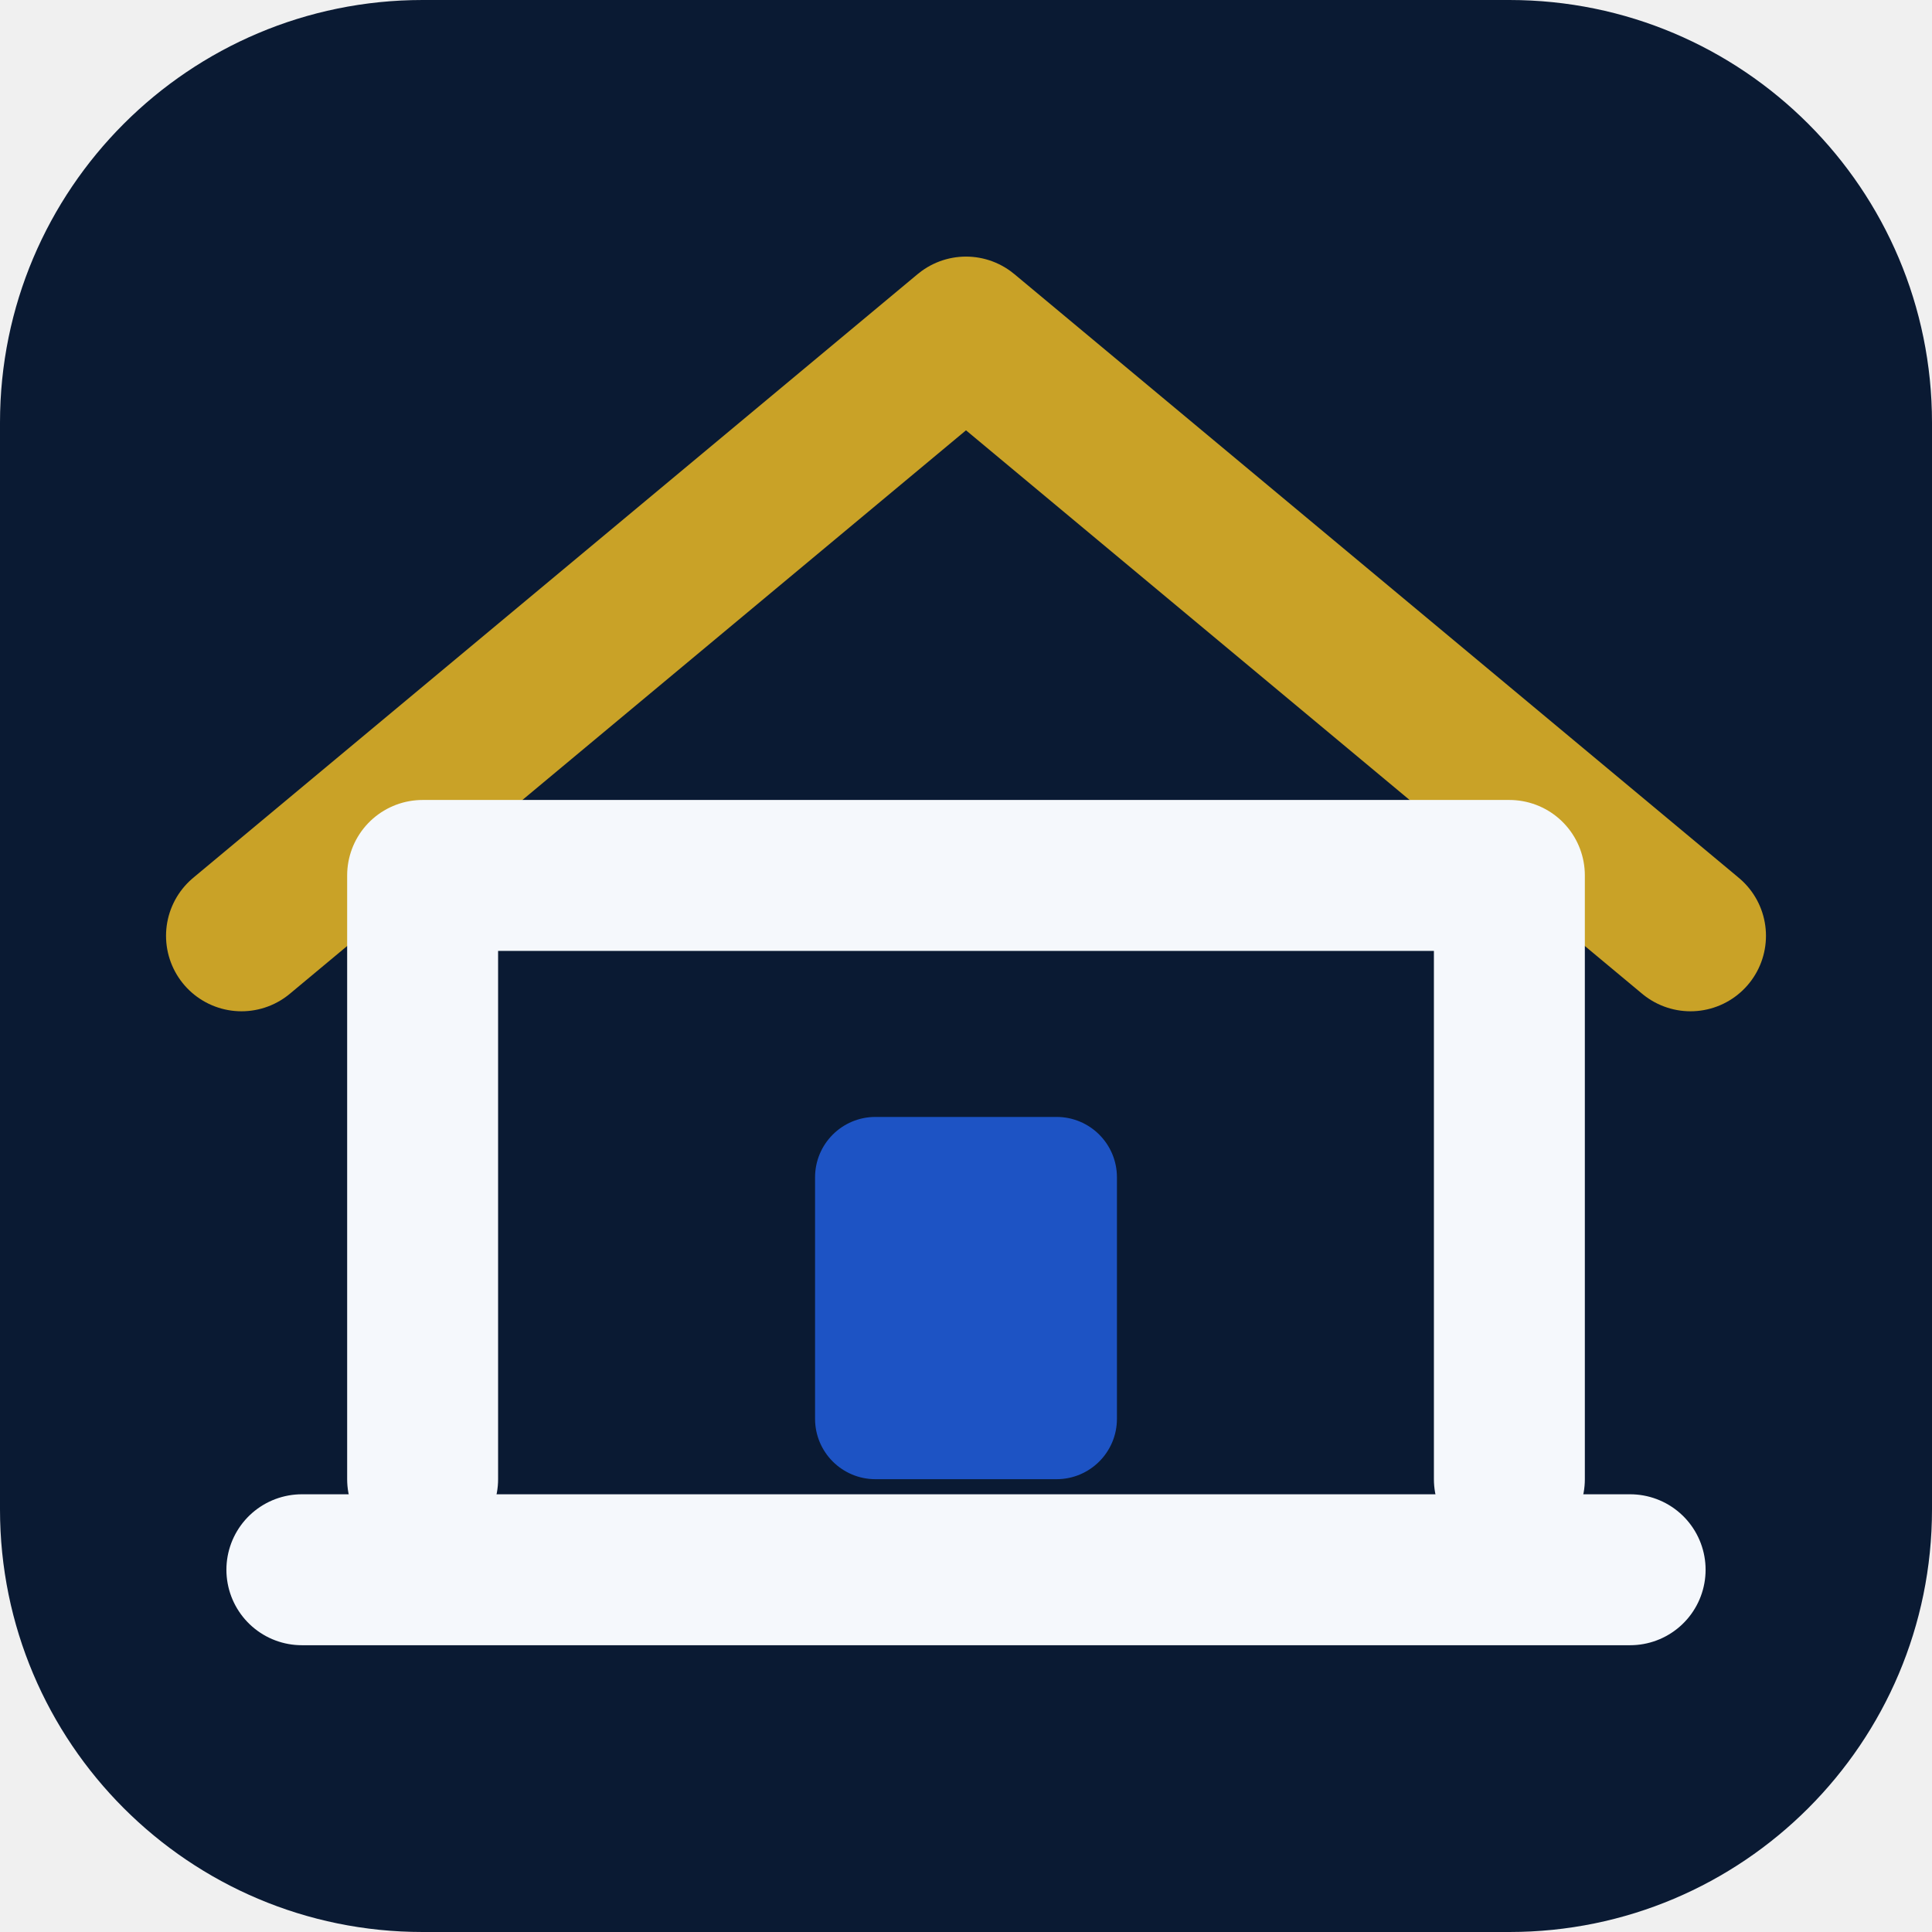
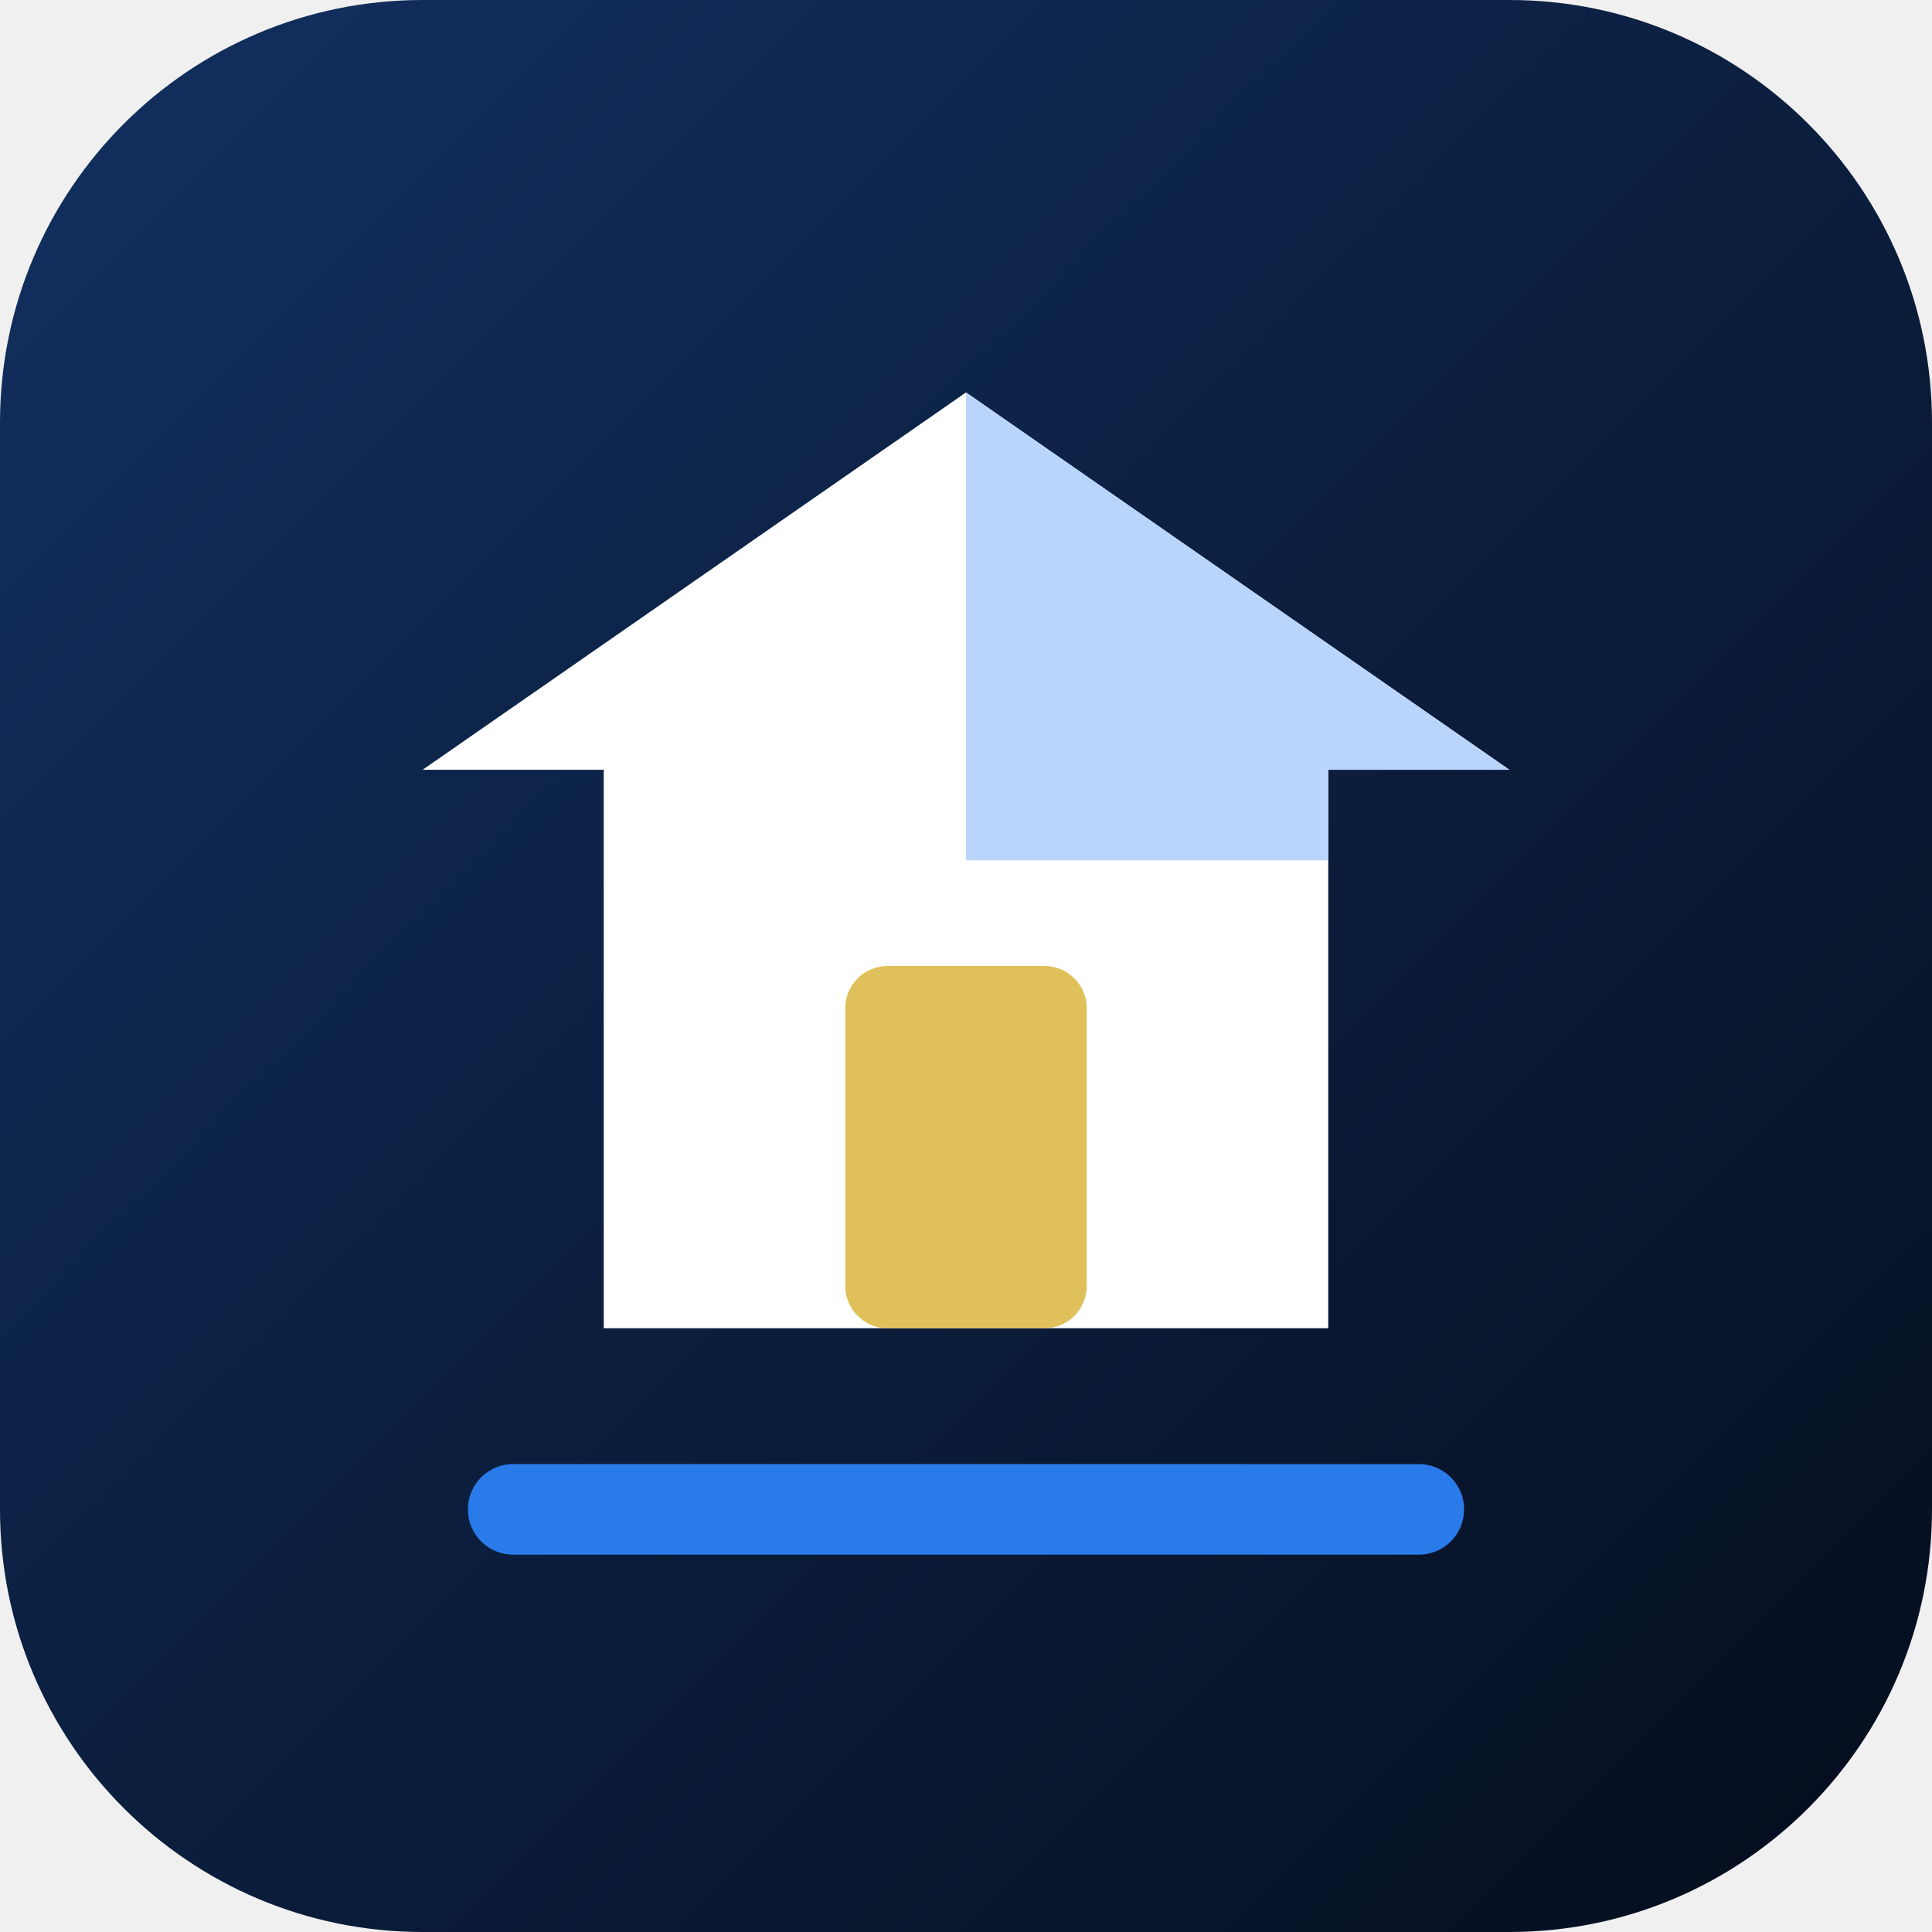
- <svg xmlns="http://www.w3.org/2000/svg" viewBox="0 0 64 64" role="img" aria-label="Namo Constructions">
-   <rect width="64" height="64" rx="14" fill="#0A1A33" />
-   <path d="M8 31 32 11l24 20" fill="none" stroke="#C9A227" stroke-width="5" stroke-linecap="round" stroke-linejoin="round" />
-   <path d="M14 49V29h36v20" fill="none" stroke="#F5F8FC" stroke-width="5" stroke-linecap="round" stroke-linejoin="round" />
-   <path d="M10 52h44" fill="none" stroke="#F5F8FC" stroke-width="5" stroke-linecap="round" />
-   <rect x="27" y="37" width="10" height="12" rx="2" fill="#1D53C4" />
+ <svg xmlns="http://www.w3.org/2000/svg" viewBox="0 0 64 64" width="64" height="64" role="img" aria-label="Namo Constructions">
+   <defs>
+     <linearGradient id="fvBg" x1="0" y1="0" x2="1" y2="1">
+       <stop offset="0" stop-color="#123061" />
+       <stop offset="1" stop-color="#050d1c" />
+     </linearGradient>
+     <linearGradient id="fvRoof" x1="0" y1="0" x2="1" y2="1">
+       <stop offset="0" stop-color="#5c9cf5" />
+       <stop offset="1" stop-color="#1663cf" />
+     </linearGradient>
+   </defs>
+   <rect width="64" height="64" rx="14" fill="url(#fvBg)" />
+   <path d="M32 13 50 25.5h-6v18.5H20V25.5h-6L32 13Z" fill="#ffffff" />
+   <path d="M32 13 50 25.5h-6v3H32V13Z" fill="#b9d5fb" />
+   <rect x="28" y="32" width="8" height="12" rx="1.4" fill="#e0c05a" />
+   <path d="M17 50h30" stroke="#2a7bea" stroke-width="3" stroke-linecap="round" />
</svg>
